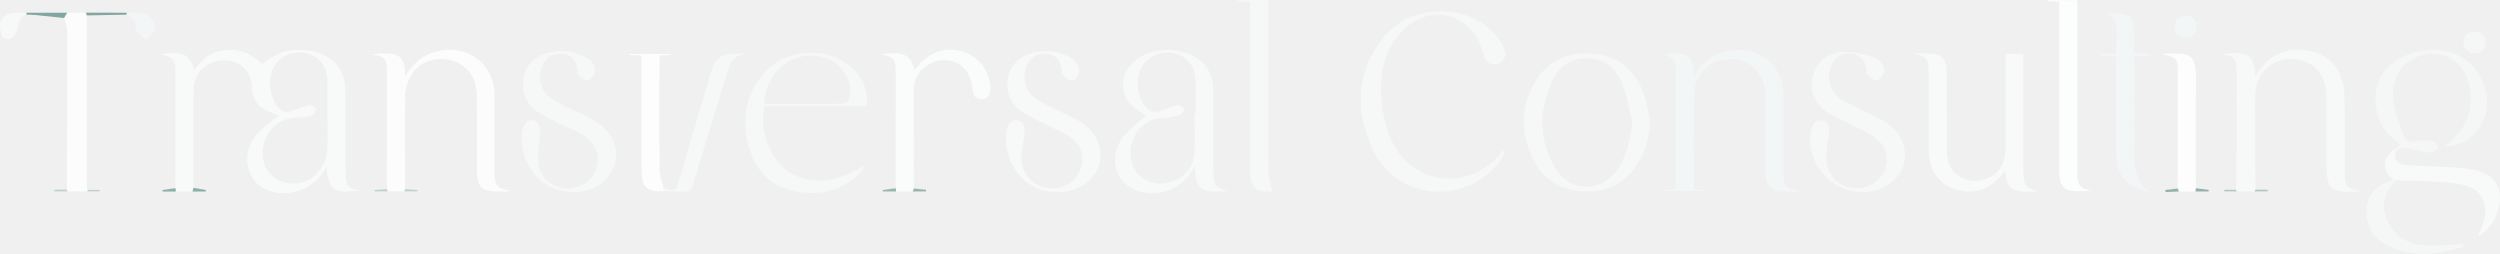
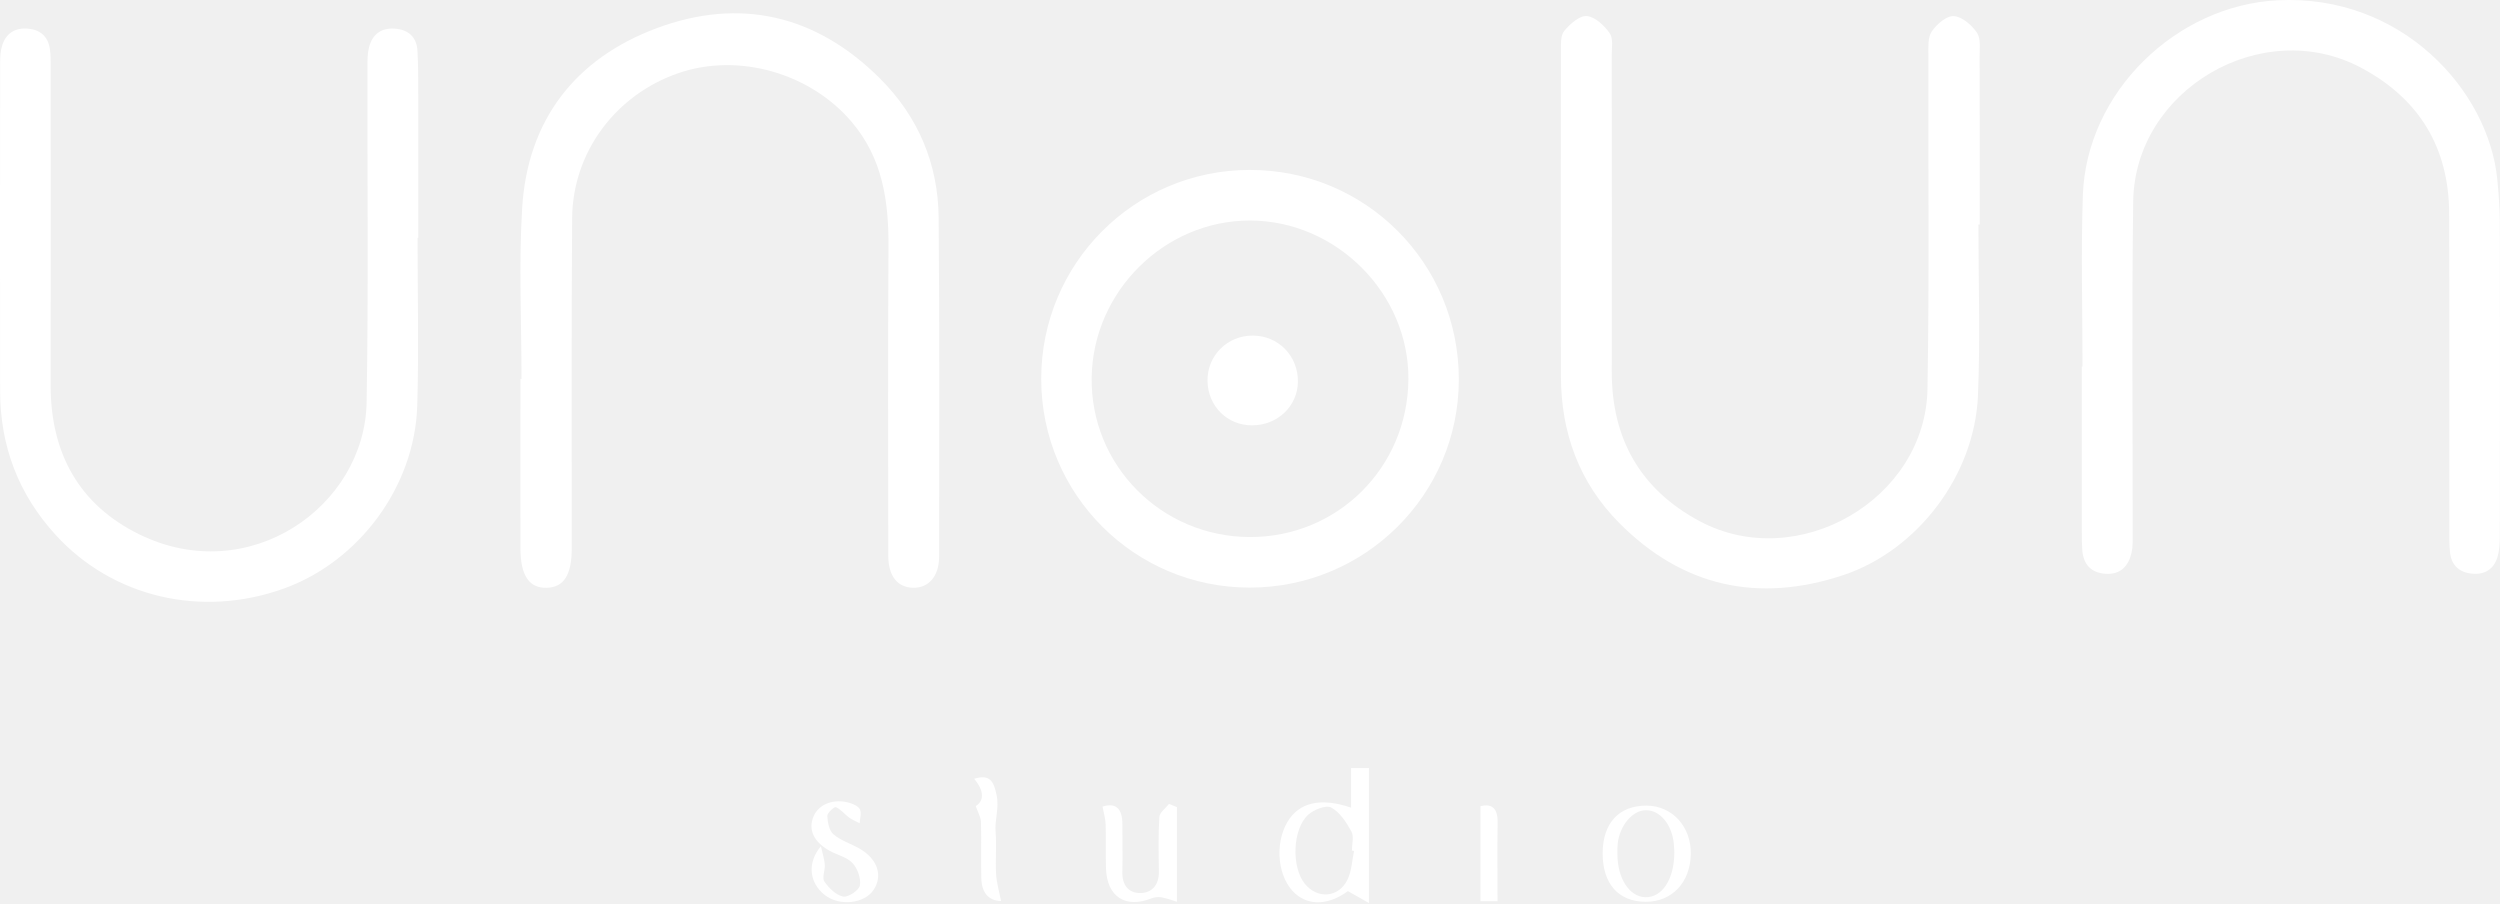
- <svg xmlns="http://www.w3.org/2000/svg" id="Layer_2" width="884.56" height="89.77" viewBox="0 0 884.56 89.77">
+ <svg xmlns="http://www.w3.org/2000/svg" id="Layer_2" width="708.09" height="255.77" viewBox="0 0 708.09 255.77">
  <defs>
-     <style>.cls-1{fill:#92b2ad;}.cls-1,.cls-2,.cls-3,.cls-4,.cls-5,.cls-6,.cls-7,.cls-8,.cls-9,.cls-10,.cls-11,.cls-12,.cls-13,.cls-14,.cls-15,.cls-16,.cls-17,.cls-18,.cls-19{stroke-width:0px;}.cls-2{fill:#fbfcfb;}.cls-3{fill:#f6f8f8;}.cls-4{fill:#fcfcfc;}.cls-5{fill:#f4f7f6;}.cls-6{fill:#82a7a1;}.cls-7{fill:#f5f7f7;}.cls-8{fill:#fafbfb;}.cls-9{fill:#f6f9f8;}.cls-10{fill:#fdfdfd;}.cls-11{fill:#fcfdfd;}.cls-12{fill:#8cafa9;}.cls-13{fill:#f3f6f6;}.cls-14{fill:#f8faf9;}.cls-15{fill:#f5f8f7;}.cls-16{fill:#bdd0cd;}.cls-17{fill:#95b5af;}.cls-18{fill:#f7f9f9;}.cls-19{fill:#b0c7c4;}</style>
+     <style>.cls-1{fill:#fff;stroke-width:0px;}</style>
  </defs>
  <g id="Layer_1-2">
-     <path class="cls-14" d="M62.07,66.58c0-13.42.02-26.84.02-40.25,0-5.42-.47-6.02-5.5-7.18,8.45-.97,10.41-.11,12.21,5.61,2.82-4.18,6.5-6.72,11.49-7.05,4.9-.32,8.96,1.42,12.4,5.04,5.51-4.76,11.81-6.15,18.73-4.39,7.01,1.79,10.74,6.64,10.78,13.84.04,9.64-.01,19.28.02,28.92.02,4.58.97,5.67,5.23,6.3-7.25.67-11.53,1.35-11.89-8.47-2.87,5.26-6.92,8.24-12.48,9.16-5.91.98-11.54-1.24-14.04-5.69-2.62-4.68-1.93-10.93,2.11-15.2,2.21-2.33,4.96-4.16,7.6-6.32-.93-.36-1.92-.75-2.92-1.11-4.28-1.58-6.59-4.46-6.72-9.16-.14-5.29-3.83-8.9-9.07-9.26-5.34-.37-10.23,3.01-11.24,7.86-.28,1.35-.36,2.76-.36,4.14-.03,11.03-.01,22.06,0,33.1l-.34,1.29h-5.86c-.05-.39-.11-.79-.16-1.18ZM115.88,40.53s.02,0,.02,0c0-3.77,0-7.55,0-11.32,0-.2,0-.4,0-.6-.23-5.03-2.71-8.46-6.97-9.64-5.05-1.39-10.23.84-12.36,5.33-2.29,4.81-.72,12.31,3.27,14.89.74.48,2.04.49,2.94.23,2.2-.61,4.28-1.68,6.49-2.2.78-.19,1.81.67,2.73,1.05-.56.9-.93,2.31-1.71,2.59-1.64.59-3.5.75-5.27.79-5.35.12-9.34,2.85-11.24,7.87-2.54,6.71.49,13.33,6.88,15.02,7.62,2.02,14.76-3.59,15.18-12.09.2-3.96.03-7.94.03-11.92Z" />
-     <path class="cls-13" d="M599.52,67.1c1.4.06,2.66.12,3.92.18v.31h-14.77l-.02-.23c1.24-.09,2.49-.18,4.1-.3.04-.91.12-1.85.12-2.8,0-12.82.01-25.63,0-38.45,0-5.2-.49-5.77-5.37-6.58,9.78-1.09,11.48.16,12.14,7.59,3.19-5.89,7.98-8.84,14.31-9.12,10.05-.44,16.97,6.07,17.09,16.11.11,9.14,0,18.28.04,27.42.02,4.7.76,5.52,5.57,6.25-.32.15-.45.26-.58.26-10.61.35-11.42-.44-11.42-11,0-7.55.03-15.1,0-22.65-.04-7.87-4.92-13.08-12.31-13.22-7.38-.14-12.89,5.32-12.94,13.04-.08,10.43-.02,20.86-.02,31.29,0,.57.09,1.15.15,1.89Z" />
-     <path class="cls-18" d="M791.19,67.15c.07-5.16.19-10.32.21-15.47.04-8.74.03-17.48,0-26.23-.02-4.77-.64-5.47-5.14-6.2,8.62-1.46,11.33.2,11.71,7.61.67-.95,1.13-1.62,1.61-2.29,4.03-5.57,9.66-7.54,16.25-6.71,5.98.75,10.48,3.86,12.55,9.65.78,2.19,1.11,4.64,1.15,6.99.13,8.84.04,17.68.06,26.52.01,4.86.66,5.63,5.51,6.57-.46.09-.69.18-.93.18-9.98.32-10.98-.65-10.98-10.58,0-7.65.03-15.3,0-22.95-.04-8.08-4.97-13.35-12.45-13.38-7.51-.03-12.83,5.48-12.84,13.46-.01,10.92.07,21.85.12,32.77-.06.21-.12.41-.18.62-2.16,0-4.33,0-6.49,0-.05-.19-.09-.38-.14-.58Z" />
-     <path class="cls-14" d="M715.91,19.11c0,12.93,0,25.64,0,38.34,0,.99,0,1.99,0,2.98.03,5.19.66,6.05,5.29,7.19-9.34.71-11.26-.44-11.6-7.22-.37.31-.69.48-.87.74-4.14,5.75-10.26,7.91-16.74,5.87-6.02-1.89-9.47-6.79-9.54-13.92-.09-8.24-.02-16.48-.03-24.73,0-.99.02-1.99,0-2.98-.11-4.68-.79-5.47-5.26-6.4,2.29,0,4.6-.17,6.87.04,3.21.3,4.74,2.32,4.75,6.08.04,9.43-.02,18.87.03,28.3.02,4,1.32,7.49,5.14,9.41,3.66,1.84,7.38,1.53,10.84-.57,3.58-2.17,4.84-5.61,4.83-9.64-.02-10.13,0-20.26,0-30.39v-3.12h6.29Z" />
-     <path class="cls-3" d="M532.49,53.91c-.6,1.05-1.1,2.18-1.83,3.14-12.33,16.07-36.73,13.82-45.13-4.57-6.14-13.44-5.7-27.08,3.83-39.05,10.28-12.92,31.93-12.44,40.97.45.84,1.2,1.52,2.57,2,3.95.73,2.11-.15,3.79-2.13,4.62-2.03.84-3.75.12-4.78-1.83-.46-.86-.71-1.84-.98-2.79-3.68-12.96-18.21-16.86-27.83-7.33-6.99,6.93-8.55,15.85-7.79,25.06.42,5.03,1.61,10.32,3.84,14.81,7.39,14.85,25.84,17.22,37.27,5.15.65-.68,1.08-1.56,1.61-2.35.31.25.63.5.94.76Z" />
-     <path class="cls-2" d="M143.07,67.7h-5.91l-.29-.72c.03-14,.1-28,.06-42.01-.01-4.15-1.03-5.06-5.38-5.73,9.8-1.17,11.7.41,11.85,7.84,2.74-4.78,6.32-7.78,11.35-8.97,10.76-2.56,20.09,4.51,20.18,15.48.08,9.14,0,18.27.03,27.41.01,4.65.92,5.71,5.7,6.58-.53.1-.75.17-.97.17-10.42.13-10.95-.39-10.95-10.82,0-7.75.07-15.49-.03-23.24-.08-6.18-3.32-10.64-8.62-12.22-5.57-1.67-11.69.2-14.47,4.91-1.26,2.13-2.2,4.8-2.25,7.24-.21,11.12-.05,22.24-.02,33.36l-.28.71Z" />
-     <path class="cls-9" d="M434.59,67.57c-9.73.75-11.6-.29-11.78-8.69-.52.74-.84,1.15-1.1,1.59-3.86,6.52-11.97,9.51-19.19,7.08-7.55-2.54-10.52-11.4-5.66-18.33,2.26-3.23,5.72-5.62,8.7-8.46-.49-.27-1.51-.79-2.49-1.37-7.22-4.28-7.7-13.35-.97-18.34,5.74-4.26,15.26-4.56,21.2-.61,4.05,2.69,5.98,6.54,5.99,11.35.02,9.63,0,19.27.02,28.9.01,4.94.8,5.93,5.28,6.89ZM422.6,40.41c.13,0,.27,0,.4,0,0-3.97.09-7.95-.02-11.92-.14-5.07-2.86-8.51-7.37-9.59-5.11-1.23-10.14,1.18-12.11,5.8-2.1,4.92-.41,12.14,3.56,14.54.76.46,2.05.44,2.96.18,2.19-.62,4.27-1.68,6.48-2.21.78-.18,1.8.67,2.71,1.05-.47.78-.79,2.03-1.45,2.26-1.85.64-3.83,1.11-5.78,1.18-5.38.19-9.27,2.84-11.15,7.93-3.15,8.51,2.86,16.43,11.5,15.16,5.3-.78,9.58-4.49,10.16-9.84.51-4.8.11-9.69.11-14.55Z" />
-     <path class="cls-15" d="M583.89,43.03c-.44,5.8-1.77,11.14-5.06,15.84-4.7,6.73-11.41,9.41-19.44,8.75-8.81-.72-14.88-5.53-18.01-13.59-3.46-8.91-2.96-17.79,2.33-25.93,4.82-7.42,12.16-10.03,20.73-9.02,8.4.99,14.06,5.83,16.97,13.6,1.23,3.29,1.67,6.88,2.47,10.34ZM577.51,43.13c-1.09-4.39-1.77-8.94-3.38-13.13-2.02-5.27-5.79-9.02-11.95-9.36-6.3-.35-10.56,2.93-13.02,8.24-4.75,10.25-4.83,20.65,1.07,30.5,5.36,8.95,16.77,8.85,22.39.09,3.17-4.94,4.17-10.44,4.89-16.34Z" />
-     <path class="cls-3" d="M658.35,67.87c-10.94-.07-19.75-10.93-17.5-21.59.41-1.96,1.14-4.16,3.78-3.66,2.45.47,2.73,2.55,2.5,4.7-.35,3.24-1.16,6.52-.88,9.71.68,7.71,8.98,11.91,15.86,8.33,6.45-3.35,7.51-11.92,1.77-16.35-2.63-2.03-5.86-3.31-8.85-4.87-2.64-1.38-5.46-2.46-7.97-4.04-5.01-3.15-6.87-7.88-5.59-13.3,1.11-4.68,5.34-8.33,11.03-8.41,3.56-.05,7.24.87,10.68,1.96,2.21.7,3.82,2.86,3.27,5.41-.24,1.13-1.71,2.69-2.71,2.76-1,.07-2.19-1.41-3.13-2.37-.32-.33-.11-1.15-.21-1.74-.49-3.07-2.33-5.01-5.12-5.43-3.01-.45-5.84,1.05-7.13,3.78-2.07,4.4-.98,9.43,3.09,12.19,2.69,1.82,5.78,3.07,8.7,4.56,2.3,1.17,4.73,2.15,6.92,3.49,5.62,3.45,8.17,9.23,6.8,14.95-1.24,5.17-6.66,9.34-12.91,9.9-.79.07-1.6,0-2.39,0Z" />
-     <path class="cls-3" d="M203.11,67.94c-12.99.06-19.15-11.41-18.52-20.34.24-3.42,1.89-5.36,3.87-5.1,2.21.3,2.94,2.63,2.51,6.13-.42,3.39-.94,6.95-.32,10.23.99,5.23,6.7,8.53,11.9,7.65,5.67-.96,9.29-5.35,8.96-10.85-.22-3.62-2.24-6.16-5.2-7.87-2.83-1.64-5.9-2.86-8.83-4.34-2.48-1.25-5.05-2.41-7.33-3.97-4.06-2.79-5.7-6.85-4.9-11.68.84-5.07,4.17-8.03,9.03-9.19,4.51-1.08,8.96-.59,13.04,1.72,2.12,1.2,3.67,3.05,3.06,5.59-.25,1.06-1.61,2.48-2.59,2.59-.96.11-2.19-1.14-3.09-2.01-.4-.39-.31-1.3-.4-1.99-.39-3.12-2.11-5.04-4.96-5.52-2.9-.48-5.67.87-7.04,3.43-2.33,4.35-1.32,9.69,2.79,12.47,2.77,1.88,5.96,3.17,8.96,4.7,2.3,1.18,4.72,2.16,6.9,3.52,5.47,3.42,7.96,8.96,6.7,14.39-1.28,5.52-6.17,9.55-12.51,10.31-.89.11-1.79.1-2.05.12Z" />
-     <path class="cls-9" d="M373.59,67.87c-12.71.02-18.9-12.45-17.47-21.37.33-2.03,1.03-4.45,3.88-3.87,2.65.54,2.68,2.84,2.43,5.02-.34,2.94-1.1,5.9-.97,8.82.24,5.66,4.7,9.83,10.25,10.15,5.26.3,9.87-3.09,10.97-8.2.92-4.27-.65-7.74-4.21-10.02-2.99-1.92-6.35-3.28-9.53-4.9-2.3-1.17-4.7-2.2-6.85-3.61-4.76-3.12-6.61-8-5.26-13.16,1.22-4.69,5.25-7.85,10.76-8.46,3.87-.43,7.59.06,10.99,2.01,2.11,1.21,3.72,2.99,3.16,5.55-.23,1.07-1.61,2.65-2.47,2.65-1.12,0-2.29-1.27-3.33-2.13-.28-.23-.14-.94-.2-1.43-.43-3.64-2.32-5.67-5.52-5.96-3.34-.3-5.94,1.44-7.07,4.73-1.58,4.64-.41,8.83,3.7,11.5,2.73,1.78,5.81,3.02,8.74,4.5,2.22,1.12,4.54,2.07,6.64,3.37,5.65,3.51,8.09,9.14,6.71,14.96-1.22,5.16-6.67,9.31-12.94,9.85-.79.07-1.6,0-2.39,0Z" />
-     <path class="cls-15" d="M306.63,37.52h-36.06c-2.12,7.11,1.47,17.97,7.29,22.42,7.43,5.68,17.14,5.34,28.03-1.32-.53,1.03-.69,1.64-1.07,2.05-6.96,7.22-15.52,9.06-24.95,6.62-9.1-2.36-13.78-9.06-15.55-17.83-1.72-8.51,0-16.42,5.61-23.19,8.78-10.59,27.21-10.01,34.34,1,1.93,2.98,2.92,6.25,2.36,10.24ZM270.32,36.76c8.97,0,17.74.06,26.52-.03,3.06-.03,4-1.25,4-4.33,0-5.2-3.18-9.69-8.23-11.65-10.55-4.1-21.56,3.65-22.29,16.02Z" />
-     <path class="cls-8" d="M316.93,66.6c0-13.41.02-26.83.02-40.24,0-5.52-.49-6.15-5.48-7.18,8.26-1.05,10.37-.14,12.17,5.56.38-.44.66-.74.91-1.07,3.71-4.95,9.47-7.06,15.31-5.59,5.99,1.51,9.73,5.86,10.54,12.26.35,2.73-.71,4.64-2.79,4.76-2.88.17-3.37-1.8-3.56-4.08-.7-8.45-9.08-12.48-16.21-7.79-3.19,2.1-4.53,5.18-4.53,8.9.01,11.52.04,23.05.06,34.57-.15.35-.3.7-.46,1.05h-5.86c-.04-.38-.09-.76-.13-1.15Z" />
-     <path class="cls-11" d="M740.09,67.57c-2.19,0-4.56.19-6.88-.05-2.74-.27-4.24-2.04-4.48-4.77-.1-1.19-.1-2.38-.1-3.57,0-18.38,0-36.77,0-55.15,0-1.07,0-2.15,0-3.37-1.49-.1-2.75-.18-4-.26,0-.1,0-.2,0-.3h10.34c0,.97,0,2.02,0,3.07,0,19.18,0,38.36,0,57.54,0,4.93.74,5.86,5.12,6.87Z" />
-     <path class="cls-15" d="M450.08,67.68c-5.31.74-7.77-1.3-7.77-6.98,0-18.88,0-37.76,0-56.63,0-1.08,0-2.16,0-3.43-1.58-.1-3-.19-4.41-.28,0-.12.01-.24.02-.36h10.83v3.16c0,18.98-.05,37.95.06,56.93.01,2.44.81,4.87,1.29,7.58Z" />
-     <path class="cls-5" d="M847.05,52.95c.75-.6,1.49-1.2,2.43-1.96-5.7-3.33-8.46-8.36-8.94-14.63-.72-9.41,5.58-16.46,16.24-18.33,11.84-2.07,21.32,4.49,23.04,15.95,1.28,8.51-4.3,16.36-12.62,17.71-.54.09-1.1.01-2.29.01,6.52-4.59,9.49-10.36,9.28-17.8-.25-8.84-5.84-14.99-13.73-14.84-8.29.16-14.59,6.94-13.76,15.73.42,4.42,2.2,8.75,3.67,13.01.66,1.93,2.35,2.65,4.61,2.17,1.81-.39,3.78-.47,5.6-.2.85.13,1.54,1.41,2.3,2.16-.85.72-1.69,2.02-2.56,2.04-1.94.04-3.9-.58-5.85-.89-2.3-.36-4.66-1.58-6.82.41-.19-.19-.39-.37-.58-.56Z" />
-     <path class="cls-4" d="M23.69,67.12c.04-18.81.11-37.62.08-56.43,0-1.44-.72-2.88-1.11-4.32.37-.62.75-1.24,1.12-1.86,2.2,0,4.4-.02,6.6-.03.11.33.23.65.34.98-.02,19.91-.04,39.82-.04,59.73,0,.67.22,1.35.33,2.02-.14.15-.17.31-.08.49h-7.1c-.05-.19-.1-.39-.15-.58Z" />
-     <path class="cls-13" d="M760.19,67.78c-7.76-1.42-11.35-5.74-11.41-13.23-.09-10.42-.03-20.84-.03-31.26,0-1.08,0-2.15,0-3.36-1.97-.09-3.71-.17-5.44-.26-.01-.2-.03-.41-.04-.61h5.16c1.27-9.36.54-12.69-2.99-14.15.14-.09.25-.24.37-.25,8.54-.18,9.35.61,9.35,9.21,0,1.57,0,3.14,0,4.91,1.94.09,3.67.17,5.41.25.02.2.03.39.05.59-1.67.1-3.34.2-5.46.33v3.12c0,8.83-.06,17.66.02,26.49.06,6.31-1.08,12.94,5.02,18.22Z" />
-     <path class="cls-10" d="M770.51,66.69c.02-13.89.09-27.79.04-41.68-.01-4.25-.8-4.96-5.27-5.8.04-.05.08-.14.12-.15,9.97-.55,11.81,0,11.6,10.33-.26,12.4-.04,24.81-.04,37.22-.05.38-.09.76-.14,1.15-1.95,0-3.9,0-5.85,0-.15-.35-.3-.71-.45-1.06Z" />
-     <path class="cls-14" d="M847.05,52.95c.19.19.39.37.58.56-.68,2.85.68,4.55,3.36,4.86,3.44.39,6.94.28,10.41.51,4.65.31,9.4.25,13.93,1.21,8.03,1.7,11.04,7.63,8.18,15.29-1.27,3.4-3.2,6.4-6.67,8.27.89-2.5,2.04-4.68,2.41-6.98.85-5.39-1.84-9.74-7.13-11.15-3.32-.88-6.86-1-10.32-1.23-4.66-.3-9.34-.37-14.01-.54-.28-.03-.56-.06-.85-.1-4.19-3.46-4.15-7.25.12-10.69Z" />
-     <path class="cls-10" d="M234.84,67.64c-5.93.33-7.83-1.41-7.84-7.21,0-12.5,0-24.99,0-37.49,0-1.07,0-2.14,0-3.29-1.64-.08-2.99-.14-4.34-.21,0-.12,0-.24.01-.35h14.72c.01.11.03.22.04.33-1.26.08-2.52.15-3.94.24-.06.82-.16,1.59-.16,2.36,0,12.79-.08,25.59.06,38.38.02,2.07.97,4.13,1.49,6.19-.01.35-.03.71-.04,1.06Z" />
-     <path class="cls-15" d="M234.84,67.64c.01-.35.03-.71.04-1.06,4.17,1.26,4.2,1.23,5.46-3.05,3.55-12.05,7.12-24.1,10.67-36.16,2.18-7.41,3.64-8.51,11.37-8.45.69,0,1.38,0,2.24.23-5.58-.04-6.61,4.04-7.82,8.04-3.85,12.69-7.81,25.34-11.59,38.05-.59,1.99-1.43,2.76-3.5,2.58-2.27-.2-4.58-.13-6.86-.17Z" />
-     <path class="cls-7" d="M846.93,63.64c.28.03.56.06.85.1-3.72,3.87-5.4,8.31-3.41,13.54,2.14,5.65,6.65,8.7,12.39,9.45,3.98.52,8.11-.05,12.17-.16.83-.02,1.65-.18,2.47-.28.08.36.16.72.23,1.08-3.17.72-6.31,1.68-9.52,2.11-5.93.79-11.74.11-17.17-2.55-5.48-2.68-8.07-7.36-7.56-13.3.44-5.07,3.41-8.17,9.55-9.98Z" />
-     <path class="cls-13" d="M44.77,4.5c1.79.04,3.62-.09,5.38.18,2.98.45,5.28,3.24,4.57,5.93-.35,1.32-1.98,2.31-3.02,3.45-1.15-1.05-2.57-1.94-3.37-3.2-.64-1-.26-2.63-.85-3.69-.49-.87-1.74-1.33-2.65-1.97-.02-.23-.03-.46-.05-.69Z" />
-     <path class="cls-9" d="M9.35,5.17c-2.47.57-2.47,2.64-3.01,4.54-.41,1.45-1.27,2.95-2.38,3.93-.5.45-2.77,0-3.04-.59C.25,11.59-.21,9.71.1,8.17c.47-2.33,2.47-3.46,4.86-3.6,1.48-.09,2.96-.04,4.45-.06-.02.22-.04.44-.06.66Z" />
-     <path class="cls-13" d="M777.37,9.48c-.04,2.18-1.86,3.85-4.15,3.78-2.3-.07-3.92-1.78-3.76-4.09.17-2.37,1.58-3.58,3.9-3.65,2.23-.06,4.04,1.8,4,3.96Z" />
-     <path class="cls-7" d="M875.69,11.16c2.32.05,3.92,1.74,3.84,4.02-.08,2.25-1.88,3.94-4.15,3.72-2.32-.22-3.6-1.62-3.71-3.9-.11-2.24,1.71-3.9,4.01-3.84Z" />
-     <path class="cls-6" d="M9.35,5.17c.02-.22.04-.44.06-.66,4.79,0,9.58,0,14.37,0-.37.62-.75,1.24-1.12,1.86-3.36-.35-6.72-.72-10.08-1.05-1.07-.1-2.16-.1-3.24-.15Z" />
-     <path class="cls-6" d="M44.77,4.5c.02.23.03.46.05.69-4.7.09-9.39.18-14.09.27-.11-.33-.23-.65-.34-.98,4.8,0,9.59.01,14.39.02Z" />
-     <path class="cls-12" d="M68.1,67.76l.34-1.29c1.47.25,2.93.49,4.4.74-.01.18-.02.36-.04.55h-4.7Z" />
-     <path class="cls-17" d="M316.93,66.6c.04.38.09.76.13,1.15h-4.65c-.03-.17-.06-.33-.08-.5,1.53-.22,3.07-.43,4.6-.65Z" />
-     <path class="cls-17" d="M322.93,67.75c.15-.35.3-.7.46-1.05,1.42.15,2.84.3,4.25.45,0,.2-.01.4-.02.6h-4.69Z" />
-     <path class="cls-1" d="M770.51,66.69c.15.35.3.71.45,1.06-1.57.07-3.15.14-4.72.21-.03-.25-.06-.49-.09-.74l4.35-.53Z" />
-     <path class="cls-1" d="M776.82,67.75c.05-.38.09-.76.14-1.15,1.51.19,3.02.37,4.52.56,0,.2,0,.39,0,.59-1.55,0-3.1,0-4.66,0Z" />
-     <path class="cls-12" d="M62.07,66.58c.05.39.11.79.16,1.18h-4.66c-.03-.18-.06-.36-.09-.53,1.53-.21,3.06-.43,4.59-.64Z" />
-     <path class="cls-16" d="M30.94,67.7c-.08-.18-.06-.35.08-.49h4.23c0,.16,0,.33,0,.49h-4.32Z" />
-     <path class="cls-16" d="M136.88,66.98l.29.72h-4.59c0-.16-.01-.32-.02-.48,1.44-.08,2.89-.16,4.33-.24Z" />
-     <path class="cls-16" d="M143.07,67.7c.09-.24.19-.48.28-.71,1.44.07,2.89.15,4.33.22,0,.16-.01.33-.02.49h-4.59Z" />
-     <path class="cls-19" d="M791.19,67.15c.05.19.09.38.14.58-1.44,0-2.87,0-4.31,0v-.58c1.38,0,2.78,0,4.17,0Z" />
-     <path class="cls-19" d="M797.82,67.72c.06-.21.12-.41.18-.62,1.44,0,2.88,0,4.32,0,0,.21,0,.41,0,.62-1.5,0-3,0-4.5,0Z" />
-     <path class="cls-16" d="M23.69,67.12c.05.19.1.39.15.58h-4.58c0-.19,0-.39,0-.58h4.43Z" />
+     <path class="cls-1" d="M147.71,107.31c0-16.15-.8-32.36.19-48.45,1.53-24.88,15.07-42.27,38.03-50.85,23.59-8.82,45.24-3.82,63.3,14.21,10.87,10.85,16.5,24.21,16.63,39.49.27,31.98.16,63.96.13,95.95,0,5.58-3,8.92-7.38,8.82-4.41-.1-7.01-3.32-7.02-9.07-.03-29.15-.12-58.3.06-87.45.08-12.97-1.64-25.12-10.47-35.49-11.7-13.74-31.94-19.61-48.96-13.78-17.82,6.11-30.03,22.38-30.17,41.15-.23,31.15-.09,62.3-.11,93.45,0,7.55-2.22,11.03-7.04,11.19-5.02.16-7.48-3.43-7.49-11.19-.03-15.99,0-31.98,0-47.97.11,0,.22,0,.33,0Z" />
+     <path class="cls-1" d="M560.36,63.57c0,16.16.55,32.34-.13,48.48-.95,22.58-17.14,43.9-38.29,50.89-23.97,7.92-45.37,3.27-63.32-14.82-11.36-11.45-16.48-25.59-16.51-41.6-.06-30.66-.04-61.33,0-91.99,0-1.97-.14-4.47.94-5.77,1.61-1.96,4.35-4.39,6.4-4.21,2.34.21,4.97,2.69,6.48,4.87,1.06,1.52.56,4.19.57,6.35.03,29.83.06,59.66.01,89.49-.03,19.07,8.16,33.44,24.94,42.38,27.68,14.75,63.93-6.16,64.48-37.44.55-31.49.17-62.99.26-94.48,0-2.3-.21-5.08.94-6.78,1.38-2.05,4.2-4.51,6.25-4.38,2.34.14,5.1,2.54,6.57,4.71,1.14,1.68.74,4.51.75,6.83.05,15.83.03,31.66.03,47.49-.12,0-.24,0-.37,0Z" />
+     <path class="cls-1" d="M589.84,103.79c0-16.17-.45-32.35.1-48.49,1-29.14,26.36-53.75,55.15-55.22,35.23-1.8,59.84,25.67,62.24,50.82.38,3.97.7,7.97.71,11.96.06,29.67.04,59.33,0,89,0,1.97-.1,4.03-.66,5.9-1.04,3.48-3.65,5.09-7.25,4.72-3.59-.36-5.82-2.38-6.2-6.04-.22-2.15-.2-4.33-.2-6.49-.01-29.83.07-59.67-.04-89.5-.07-18.69-8.53-32.55-24.99-41.29-27.99-14.85-64.06,6.19-64.5,37.9-.43,31.33-.12,62.67-.15,94,0,1.83.09,3.71-.31,5.46-.86,3.81-3.14,6.27-7.35,6-4.12-.27-6.32-2.65-6.62-6.74-.12-1.66-.12-3.33-.12-4.99,0-15.67,0-31.33,0-47h.19Z" />
+     <path class="cls-1" d="M118.27,67.38c0,15.83.38,31.67-.09,47.49-.68,22.91-16.46,44.14-37.76,51.82-23.43,8.44-48.52,2.44-64.59-15.11C5.17,139.94.05,126.31.03,110.68-.02,79.68,0,48.68.04,17.68c0-1.65.1-3.38.61-4.92,1.14-3.44,3.73-4.97,7.34-4.64,3.4.32,5.55,2.19,6.11,5.56.3,1.79.25,3.65.25,5.48.01,30,.05,60,0,90-.03,19.1,8,33.82,25.1,42.19,31.08,15.23,63.89-7.91,64.39-37.41.54-31.66.18-63.33.23-94.99,0-1.82,0-3.7.43-5.45.9-3.72,3.41-5.66,7.29-5.39,3.84.26,6.23,2.35,6.45,6.28.23,4.15.22,8.33.22,12.49.02,13.5,0,27,0,40.5-.06,0-.13,0-.19,0Z" />
+     <path class="cls-1" d="M353.97,166.43c-32.65,0-59.03-26.38-59.06-59.08-.02-32.69,26.32-59.15,58.97-59.22,32.91-.07,59.34,26.4,59.31,59.39-.03,32.56-26.51,58.9-59.22,58.91ZM398.91,107.45c.19-24.29-20.38-44.93-44.81-44.99-24.21-.05-44.51,20.02-44.9,44.4-.4,24.9,19.68,45.17,44.8,45.25,24.84.07,44.71-19.69,44.91-44.66Z" />
+     <path class="cls-1" d="M382.68,217.54h5.06v38.23c-1.62-.92-3.61-2.03-5.97-3.37-5.26,3.84-10.84,4.31-14.91.7-4.93-4.38-5.96-13.92-2.21-20.3,3.27-5.54,9.42-6.99,18.03-4.04v-11.22ZM383.53,241.02l-.62-.11c0-1.83.63-4-.14-5.4-1.42-2.59-3.27-5.46-5.72-6.79-1.44-.78-4.92.59-6.52,2.04-4.46,4.07-4.76,14.71-1.05,19.44,3.55,4.53,9.68,4.14,12.2-1.09,1.17-2.43,1.26-5.38,1.84-8.09Z" />
+     <path class="cls-1" d="M312.26,228.46c3.88-1.24,5.65.68,5.64,4.99-.02,4.5.11,9-.01,13.5-.1,3.68,1.71,6.04,5.14,5.99,3.35-.05,5.26-2.41,5.21-6.05-.07-5.17-.2-10.34.13-15.49.08-1.28,1.78-2.47,2.74-3.7.75.3,1.5.6,2.24.9v26.82c-.88-.27-2.57-.91-4.32-1.26-.93-.18-2.04-.05-2.92.3-7.32,2.91-12.59-.48-12.85-8.45-.14-4.16.03-8.33-.1-12.5-.05-1.64-.56-3.27-.89-5.07Z" />
+     <path class="cls-1" d="M453.93,241.66c.02-8.53,4.62-13.51,12.45-13.48,7.27.03,12.67,5.98,12.52,13.78-.16,8.02-5.39,13.51-12.82,13.46-7.7-.05-12.17-5.11-12.15-13.76ZM474.23,241.43c-.03-.52-.05-1.52-.15-2.51-.56-5.45-3.9-9.44-7.89-9.44-3.77,0-7.43,4.3-8,9.46-.11.99-.08,1.99-.08,2.99.02,6.84,3.35,12.01,7.83,12.19,4.77.19,8.28-4.99,8.29-12.69Z" />
+     <path class="cls-1" d="M232.51,239.66c.5,2.29,1,3.76,1.1,5.25.11,1.61-.84,3.71-.11,4.77,1.26,1.85,3.29,3.85,5.31,4.26,1.4.29,4.5-1.77,4.74-3.15.35-1.98-.66-4.81-2.09-6.34-1.59-1.7-4.34-2.28-6.51-3.49-4.54-2.53-6.12-6.08-4.49-9.81,1.52-3.48,5.87-5.1,10.35-3.69,1.06.33,2.44,1,2.79,1.87.44,1.09-.04,2.54-.11,3.84-1.01-.53-2.09-.95-3-1.62-1.29-.94-2.34-2.33-3.74-2.94-.42-.18-2.47,1.64-2.43,2.48.09,1.82.53,4.19,1.77,5.24,2.09,1.79,4.96,2.63,7.39,4.04,5.07,2.95,6.61,7.58,4,11.61-2.59,3.99-9.7,4.78-13.86,1.53-4.3-3.36-5.18-8.99-1.1-13.84Z" />
+     <path class="cls-1" d="M276.37,228.31c2.33-1.43,2.5-4.25-.46-7.73,4.32-1.31,5.54.45,6.39,4.75.72,3.65-.59,6.85-.31,10.29.32,3.96-.09,7.97.14,11.94.14,2.49.88,4.94,1.4,7.65-3.71-.1-5.5-2.57-5.59-6.49-.13-5.31.06-10.62-.1-15.92-.04-1.37-.86-2.72-1.47-4.48Z" />
+     <path class="cls-1" d="M424.15,255.25h-4.83v-26.9c3.14-.81,4.92.49,4.86,4.57-.11,7.26-.03,14.53-.03,22.34Z" />
+     <path class="cls-1" d="M354.68,120.47c-7.05.04-12.55-5.41-12.67-12.55-.13-7.17,5.64-12.93,12.88-12.87,7.24.06,12.81,5.78,12.72,13.09-.08,6.89-5.74,12.3-12.93,12.33Z" />
  </g>
</svg>
